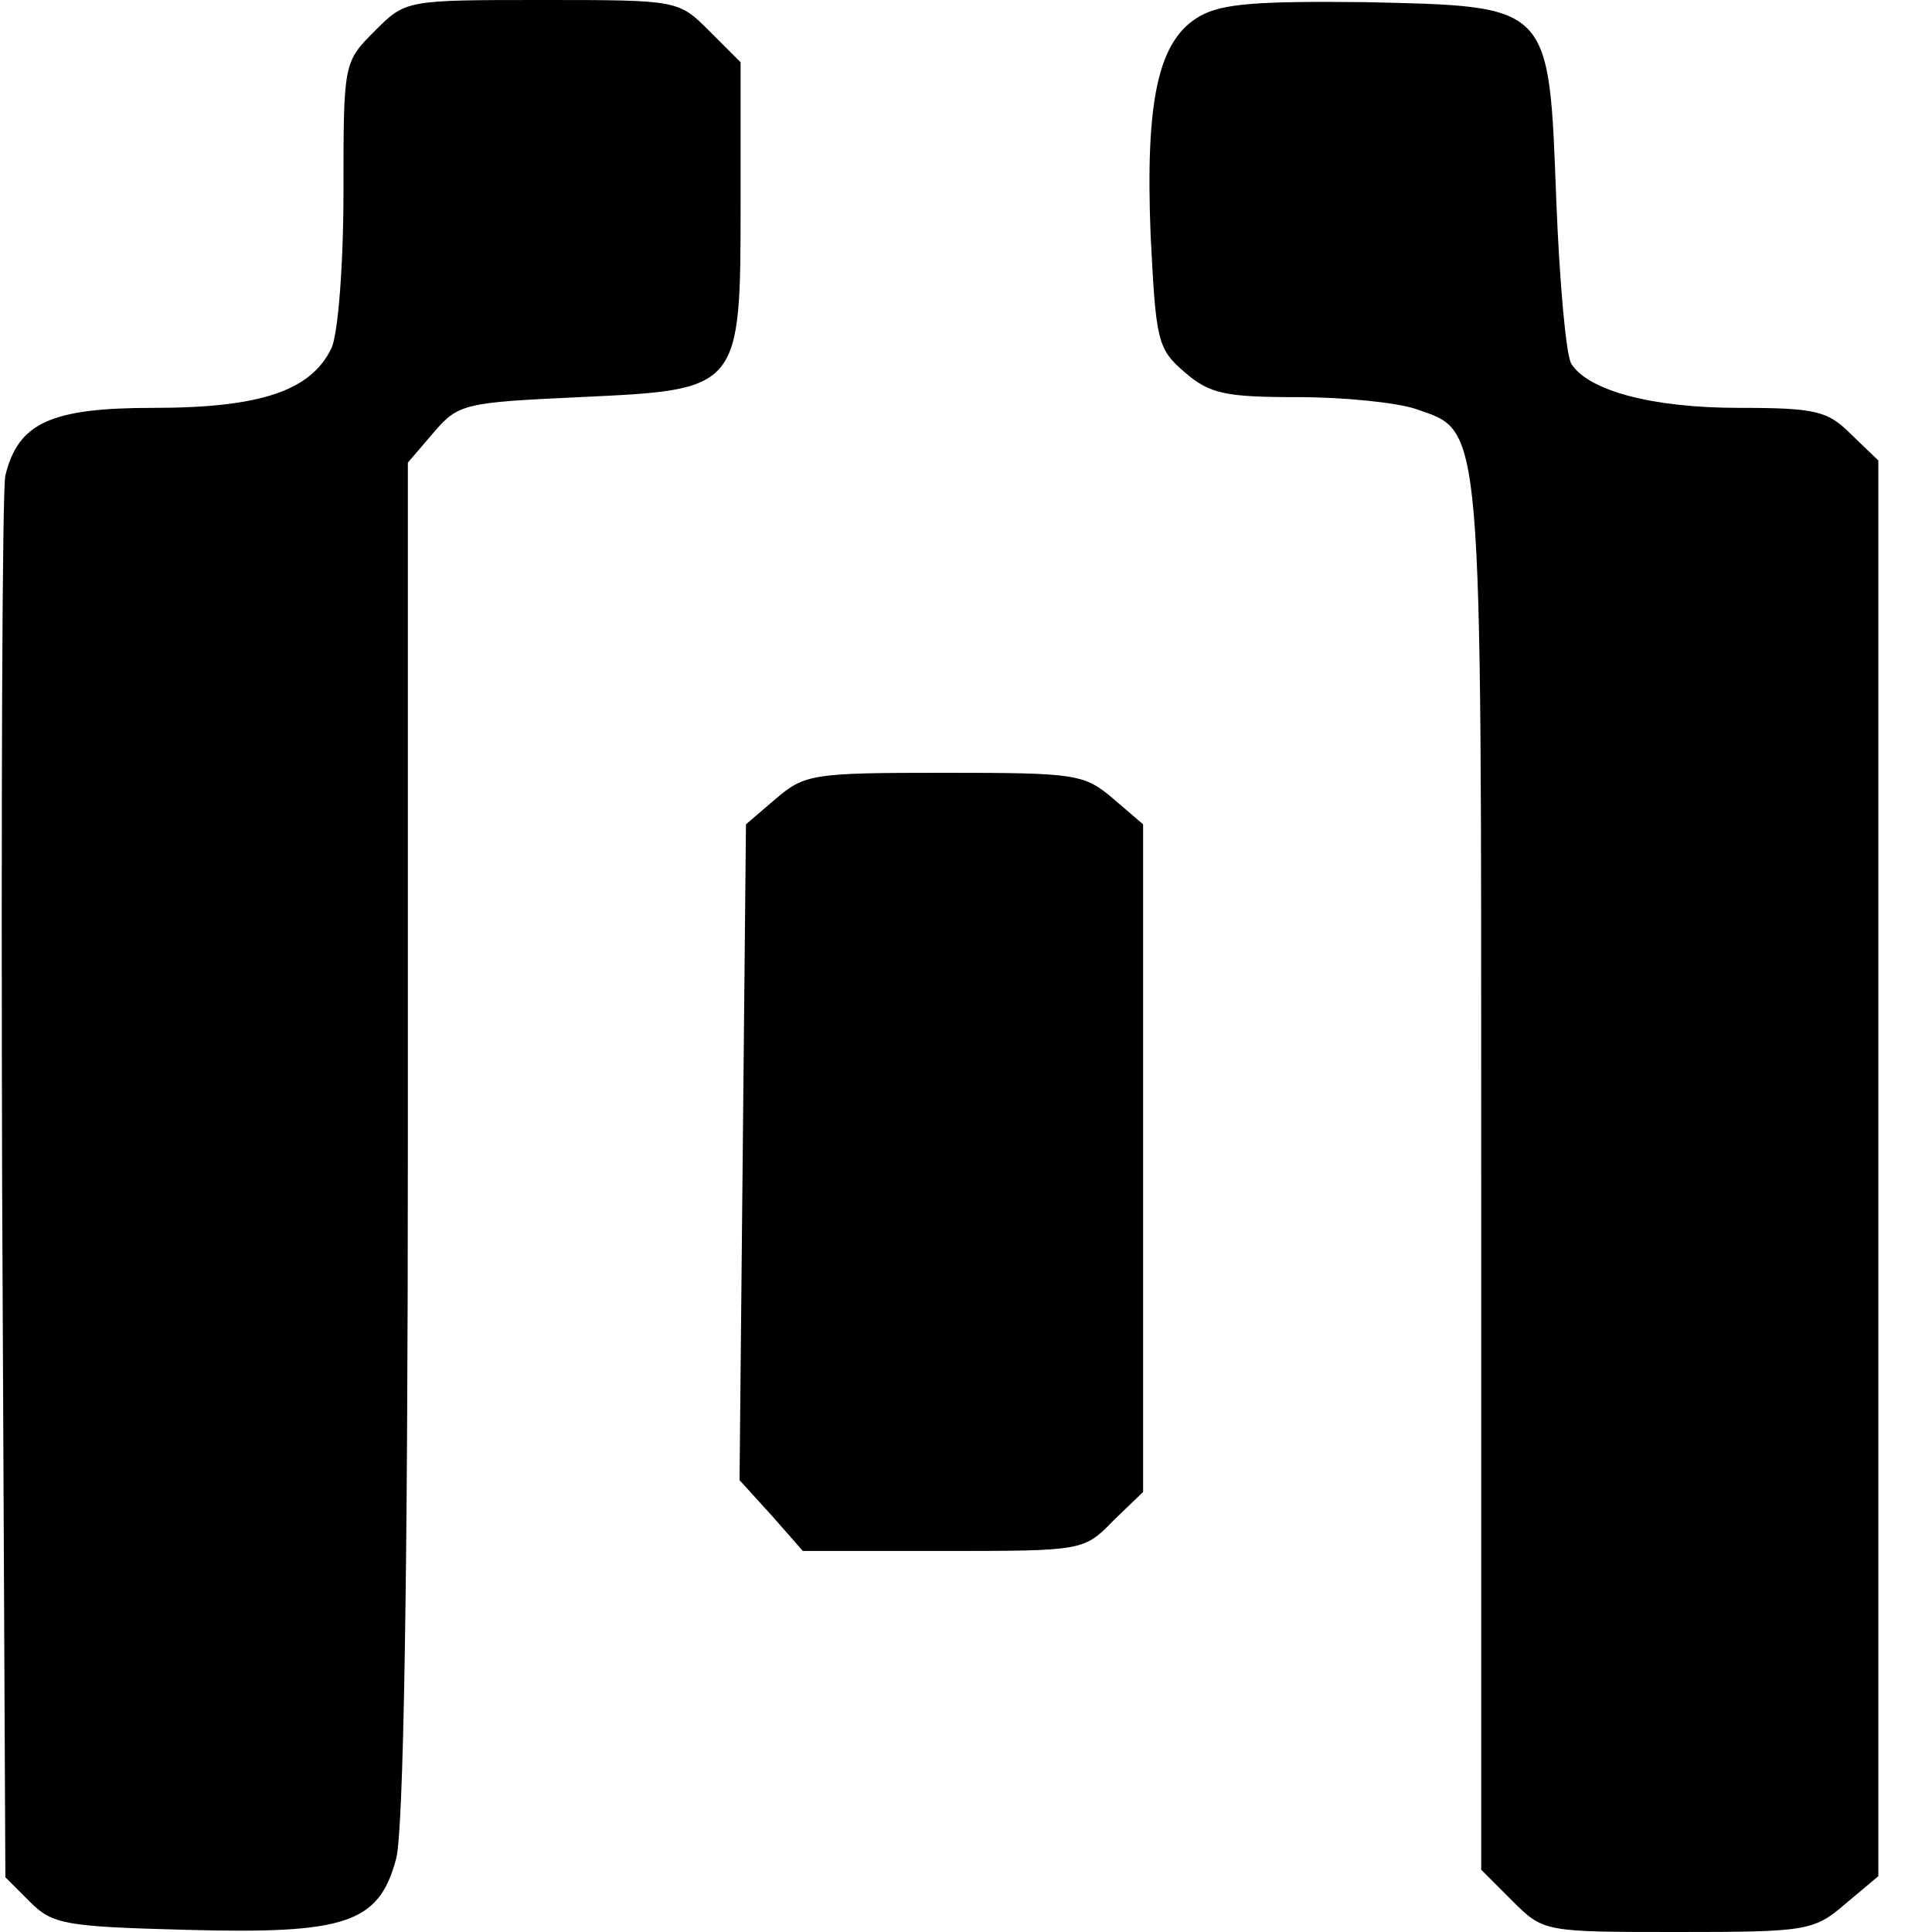
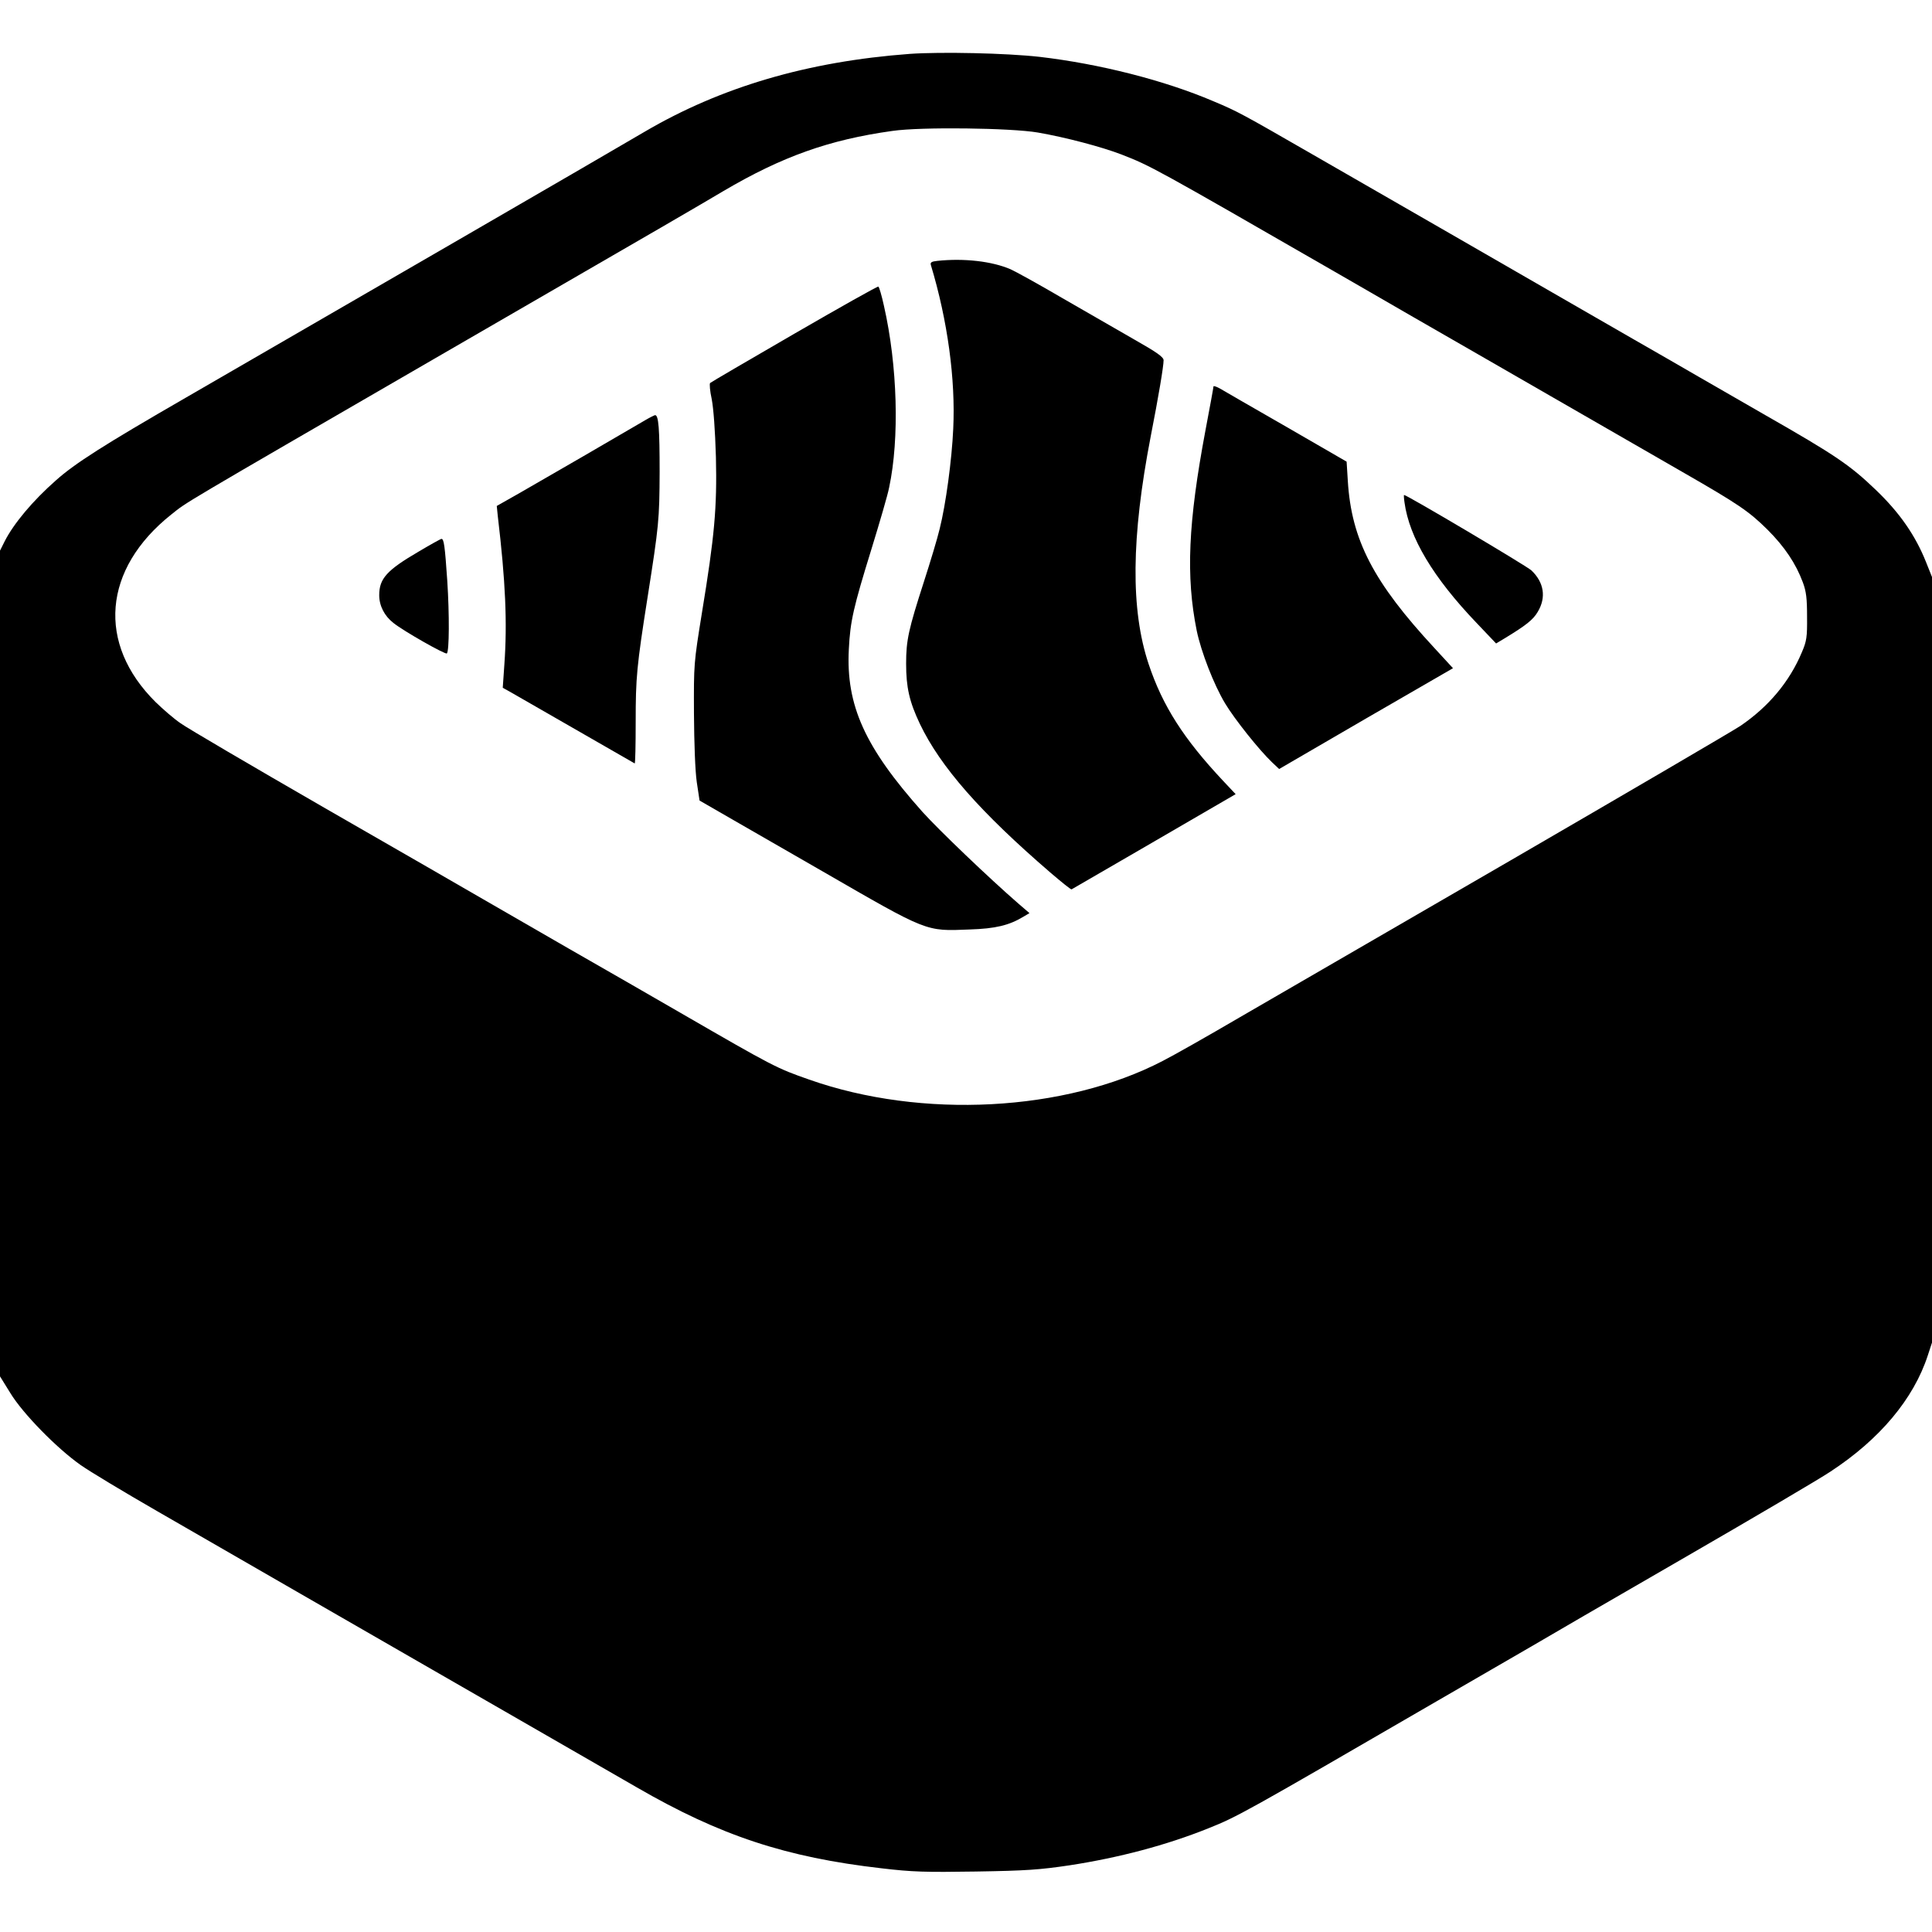
- <svg xmlns="http://www.w3.org/2000/svg" version="1.0" viewBox="0 0 180 180">
-   <path d="M34.9 2.9c-2.9 2.9-2.9 3-2.9 15 0 6.8-.5 13.1-1.1 14.5-1.9 4-6.6 5.6-16.6 5.6C4.7 38 1.7 39.4.5 44.3.2 45.5.1 75.4.2 110.7l.3 64.2 2.3 2.3c2.1 2.1 3.3 2.3 14.6 2.6 14.8.4 17.9-.6 19.5-6.6.7-2.4 1.1-26.2 1.1-66.9V43.1l2.4-2.8c2.3-2.7 2.9-2.8 13.6-3.3 15-.7 15-.6 15-18.2v-13l-2.9-2.9C63.2 0 63.2 0 50.5 0S37.8 0 34.9 2.9zm76.9-1.4c-3.9 2.2-5.1 7.8-4.6 20.4.5 9.8.6 10.6 3.2 12.8 2.3 2 3.8 2.3 10.5 2.3 4.3 0 9.2.5 11 1.1 6.3 2.2 6.1.3 6.1 71.4v64.7l2.9 2.9c2.9 2.9 3 2.9 15.4 2.9 12 0 12.7-.1 15.6-2.6l3.1-2.6V42.9l-2.5-2.4c-2.2-2.2-3.2-2.5-10.5-2.5-8.1 0-14-1.6-15.6-4.1-.5-.8-1.1-7.6-1.4-15.1C144.3.3 144.6.6 127.2.2c-9.8-.1-13.3.1-15.4 1.3zM72.3 74.4l-2.8 2.4-.3 30.6-.3 30.5 3 3.3 2.9 3.3h13.1c12.9 0 13.1 0 15.8-2.8l2.8-2.7V76.8l-2.8-2.4C101 72.1 100.2 72 88 72s-13 .1-15.7 2.4z" />
+ <svg xmlns="http://www.w3.org/2000/svg" version="1.0" viewBox="0 0 968 968">
+   <path d="M455.8 27c-51.2 3.8-94.6 16.6-132.8 39-16 9.5-155.3 90.1-230 133.3-40.9 23.6-55.5 32.9-65 41.4-11.6 10.2-21.1 21.6-25.6 30.4L0 275.9V689.6l5.2 8.4c6.2 10.2 23.3 27.7 35.3 36.1 4.4 3.1 21.5 13.4 38 22.9 16.5 9.5 48.9 28.2 72 41.5l66 38c13.2 7.6 29.6 17 36.5 21 6.9 4 21.7 12.5 33 19s26.1 15 33 19c41.8 24.2 74.7 35.1 122.8 40.6 15.2 1.8 21.8 2 47.2 1.6 25.2-.4 32-.9 46.8-3.1 24.8-3.8 48.6-10.1 69.5-18.5 14.8-5.9 17.8-7.6 115.2-64.1 21-12.2 34.9-20.2 46.3-26.8 6.4-3.8 40.7-23.7 76.2-44.2 35.5-20.5 68.8-40.1 74-43.6 24.8-16.2 41.8-36.5 48.9-58.3l2.1-6.4V289.1l-3-7.5c-5.3-13.3-13.2-24.7-25.1-36.1-13-12.5-20.4-17.5-55.4-37.5-9.9-5.7-24.7-14.2-33-19-8.2-4.8-23.1-13.3-33-19-9.9-5.7-24.7-14.2-33-19-19.6-11.3-94.9-54.7-128-73.7-35.1-20.2-37.4-21.5-49.6-26.6-24.6-10.5-57-18.7-86.9-22.2-16.7-1.9-49.6-2.6-65.2-1.5zM520 66.4c13.9 2.4 32 7.2 41.9 11 14.6 5.7 16.3 6.6 106.6 58.6 8.8 5.1 26.6 15.3 39.5 22.8 12.9 7.4 29.1 16.7 36 20.7 6.9 4 21.7 12.5 33 19s26.1 15 33 19c6.9 4 21.7 12.5 33 19 28 16.1 33.2 19.6 42.6 28.9 8.6 8.6 14.2 17 17.7 26.4 1.7 4.6 2.1 8 2.1 17.2.1 10.2-.2 12.2-2.6 17.8-6.2 14.8-16.7 27.3-30.8 36.9-4.1 2.7-55.9 33-115 67.3-59.1 34.2-120.3 69.7-136 78.8-15.7 9.2-33 19-38.5 21.8-48.9 25.4-120.7 29.2-177.1 9.3-16.3-5.7-17.7-6.4-64.4-33.4-14-8.1-39.2-22.6-56-32.2-16.8-9.7-36.1-20.8-43-24.8-6.9-4-42.4-24.5-79-45.5-36.6-21.1-69.2-40.2-72.5-42.6-3.4-2.3-8.9-7.1-12.5-10.6-29.6-29.3-26.5-66.7 7.8-94 8.5-6.7.3-1.9 135.7-80.3 118.1-68.3 127-73.5 141-81.8 29.4-17.3 53-25.7 84.6-30.1 14.4-2.1 59.5-1.5 72.9.8z" />
+   <path d="M469.7 130.7c-3 .3-3.7.8-3.3 2.1 8.4 27.8 12.4 57.3 11.2 82.1-.7 15.5-3.7 37.8-6.8 50.1-1.1 4.7-4.7 16.6-7.9 26.5-7.7 23.9-8.9 29.2-8.9 41 0 11.9 1.6 19 6.9 30.2 10.3 21.5 30.2 44.2 65.5 74.6 5.5 4.7 10.2 8.5 10.5 8.3 2.6-1.5 65.6-38 72.9-42.3l9.3-5.4-6.4-6.8c-19.6-20.9-30.2-37.4-37.2-58.4-9.1-27.3-8.7-63.4 1-113.8 4-20.4 6.5-35.4 6.5-38.4 0-1.6-3.4-4-14.7-10.4-8.2-4.7-24.5-14.1-36.3-20.9-11.8-6.9-23.4-13.3-25.7-14.3-9.3-4-23.2-5.6-36.6-4.2z" />
+   <path d="M398 167.2c-22.8 13.2-41.8 24.3-42.2 24.7-.4.4-.1 4 .8 8.1.9 4.7 1.7 15.5 2.1 29 .6 25.4-.7 39.7-7 78-4.1 25.4-4.1 25.6-4 50.5.1 15.1.6 28.7 1.4 34.3l1.4 9.3 17 9.8c9.4 5.4 29.4 16.9 44.5 25.6 53.2 30.7 51.6 30.1 73.8 29.2 13-.4 19.8-2.1 26.8-6.3l3.2-1.9-5.7-4.9c-14.6-12.7-39.5-36.5-47.9-45.8-28.9-32.4-38.4-53.4-36.9-81.6.7-14 2.3-20.9 11.3-50 4.1-13.3 8.2-27.3 8.9-31 5.2-24.4 4.2-61-2.6-90.9-1.1-5.1-2.4-9.5-2.8-9.7-.3-.3-19.3 10.4-42.1 23.6zM608 193.6c0 .5-1.8 10.3-4 21.9-8.7 46.3-9.9 73.2-4.4 100.5 2.2 10.6 8.6 27.1 14.2 36.4 4.8 8 17.1 23.4 23.5 29.5l3.6 3.4 43.5-25.3 43.6-25.2-9.2-10c-30.7-33.1-41.7-54.3-43.5-83.9l-.6-9.6-30.1-17.4c-16.6-9.5-31.6-18.2-33.3-19.2-1.8-1-3.3-1.5-3.3-1.1zM323.5 210.4c-10 5.9-53.1 30.9-63.3 36.7l-11.3 6.4.5 5c3.9 32.8 4.8 53.6 3.3 74.5l-.8 11.6 4.3 2.4c3.2 1.8 58.9 33.8 61.8 35.5.3.2.5-9.2.5-20.8 0-22.3.5-27.8 6-62.7 5.6-35.6 5.9-38.6 6-62.5 0-21.6-.5-28.6-2.3-28.5-.4.1-2.5 1.1-4.7 2.4zM703.7 251.7c2.4 17.7 14.4 37.7 36.1 60.4l9.8 10.3 4-2.4c10.9-6.6 14.6-9.5 16.9-13.5 4.3-7.2 3.1-14.7-3.2-20.7-2.3-2.2-62.4-37.8-63.8-37.8-.2 0-.1 1.7.2 3.7zM209.7 276.4c-15.9 9.3-19.7 13.5-19.7 21.8 0 5.3 2.6 10.4 7.1 13.9 4.9 4 26.1 16 26.8 15.3 1.2-1.2 1.3-19.4.2-36.4-1.2-17.7-1.7-21-2.9-21-.4 0-5.6 2.9-11.5 6.4z" />
</svg>
